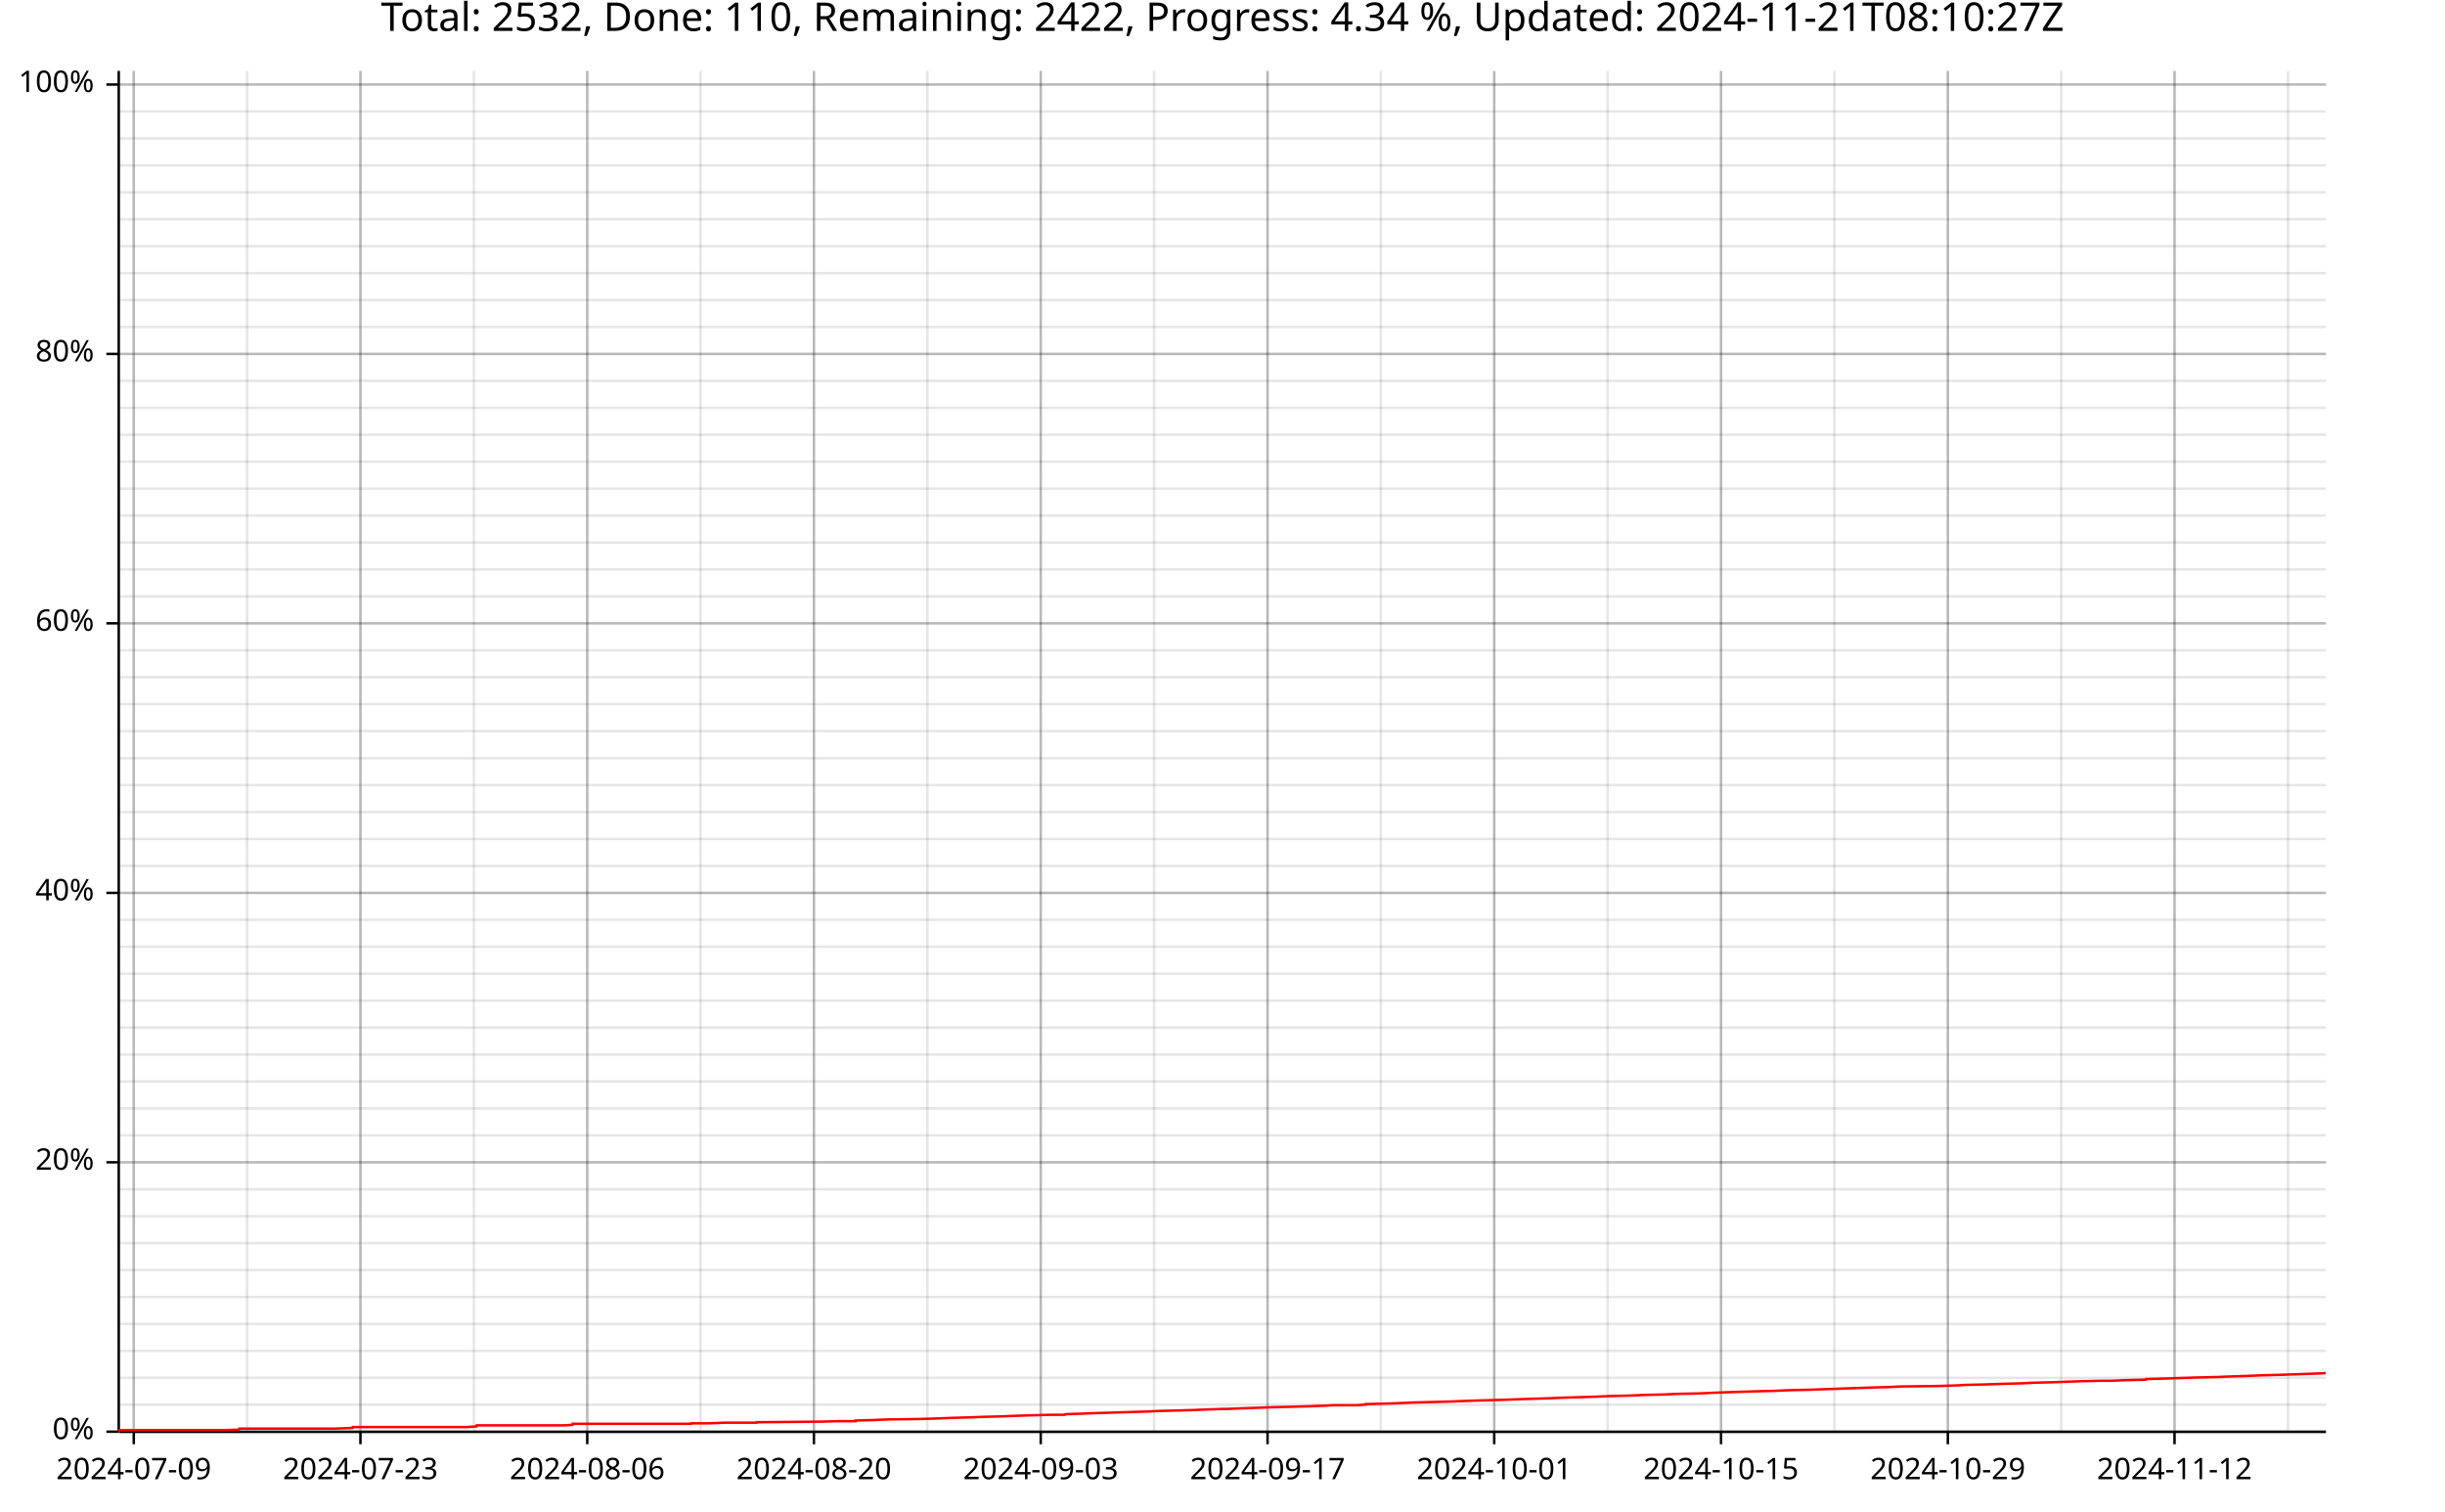
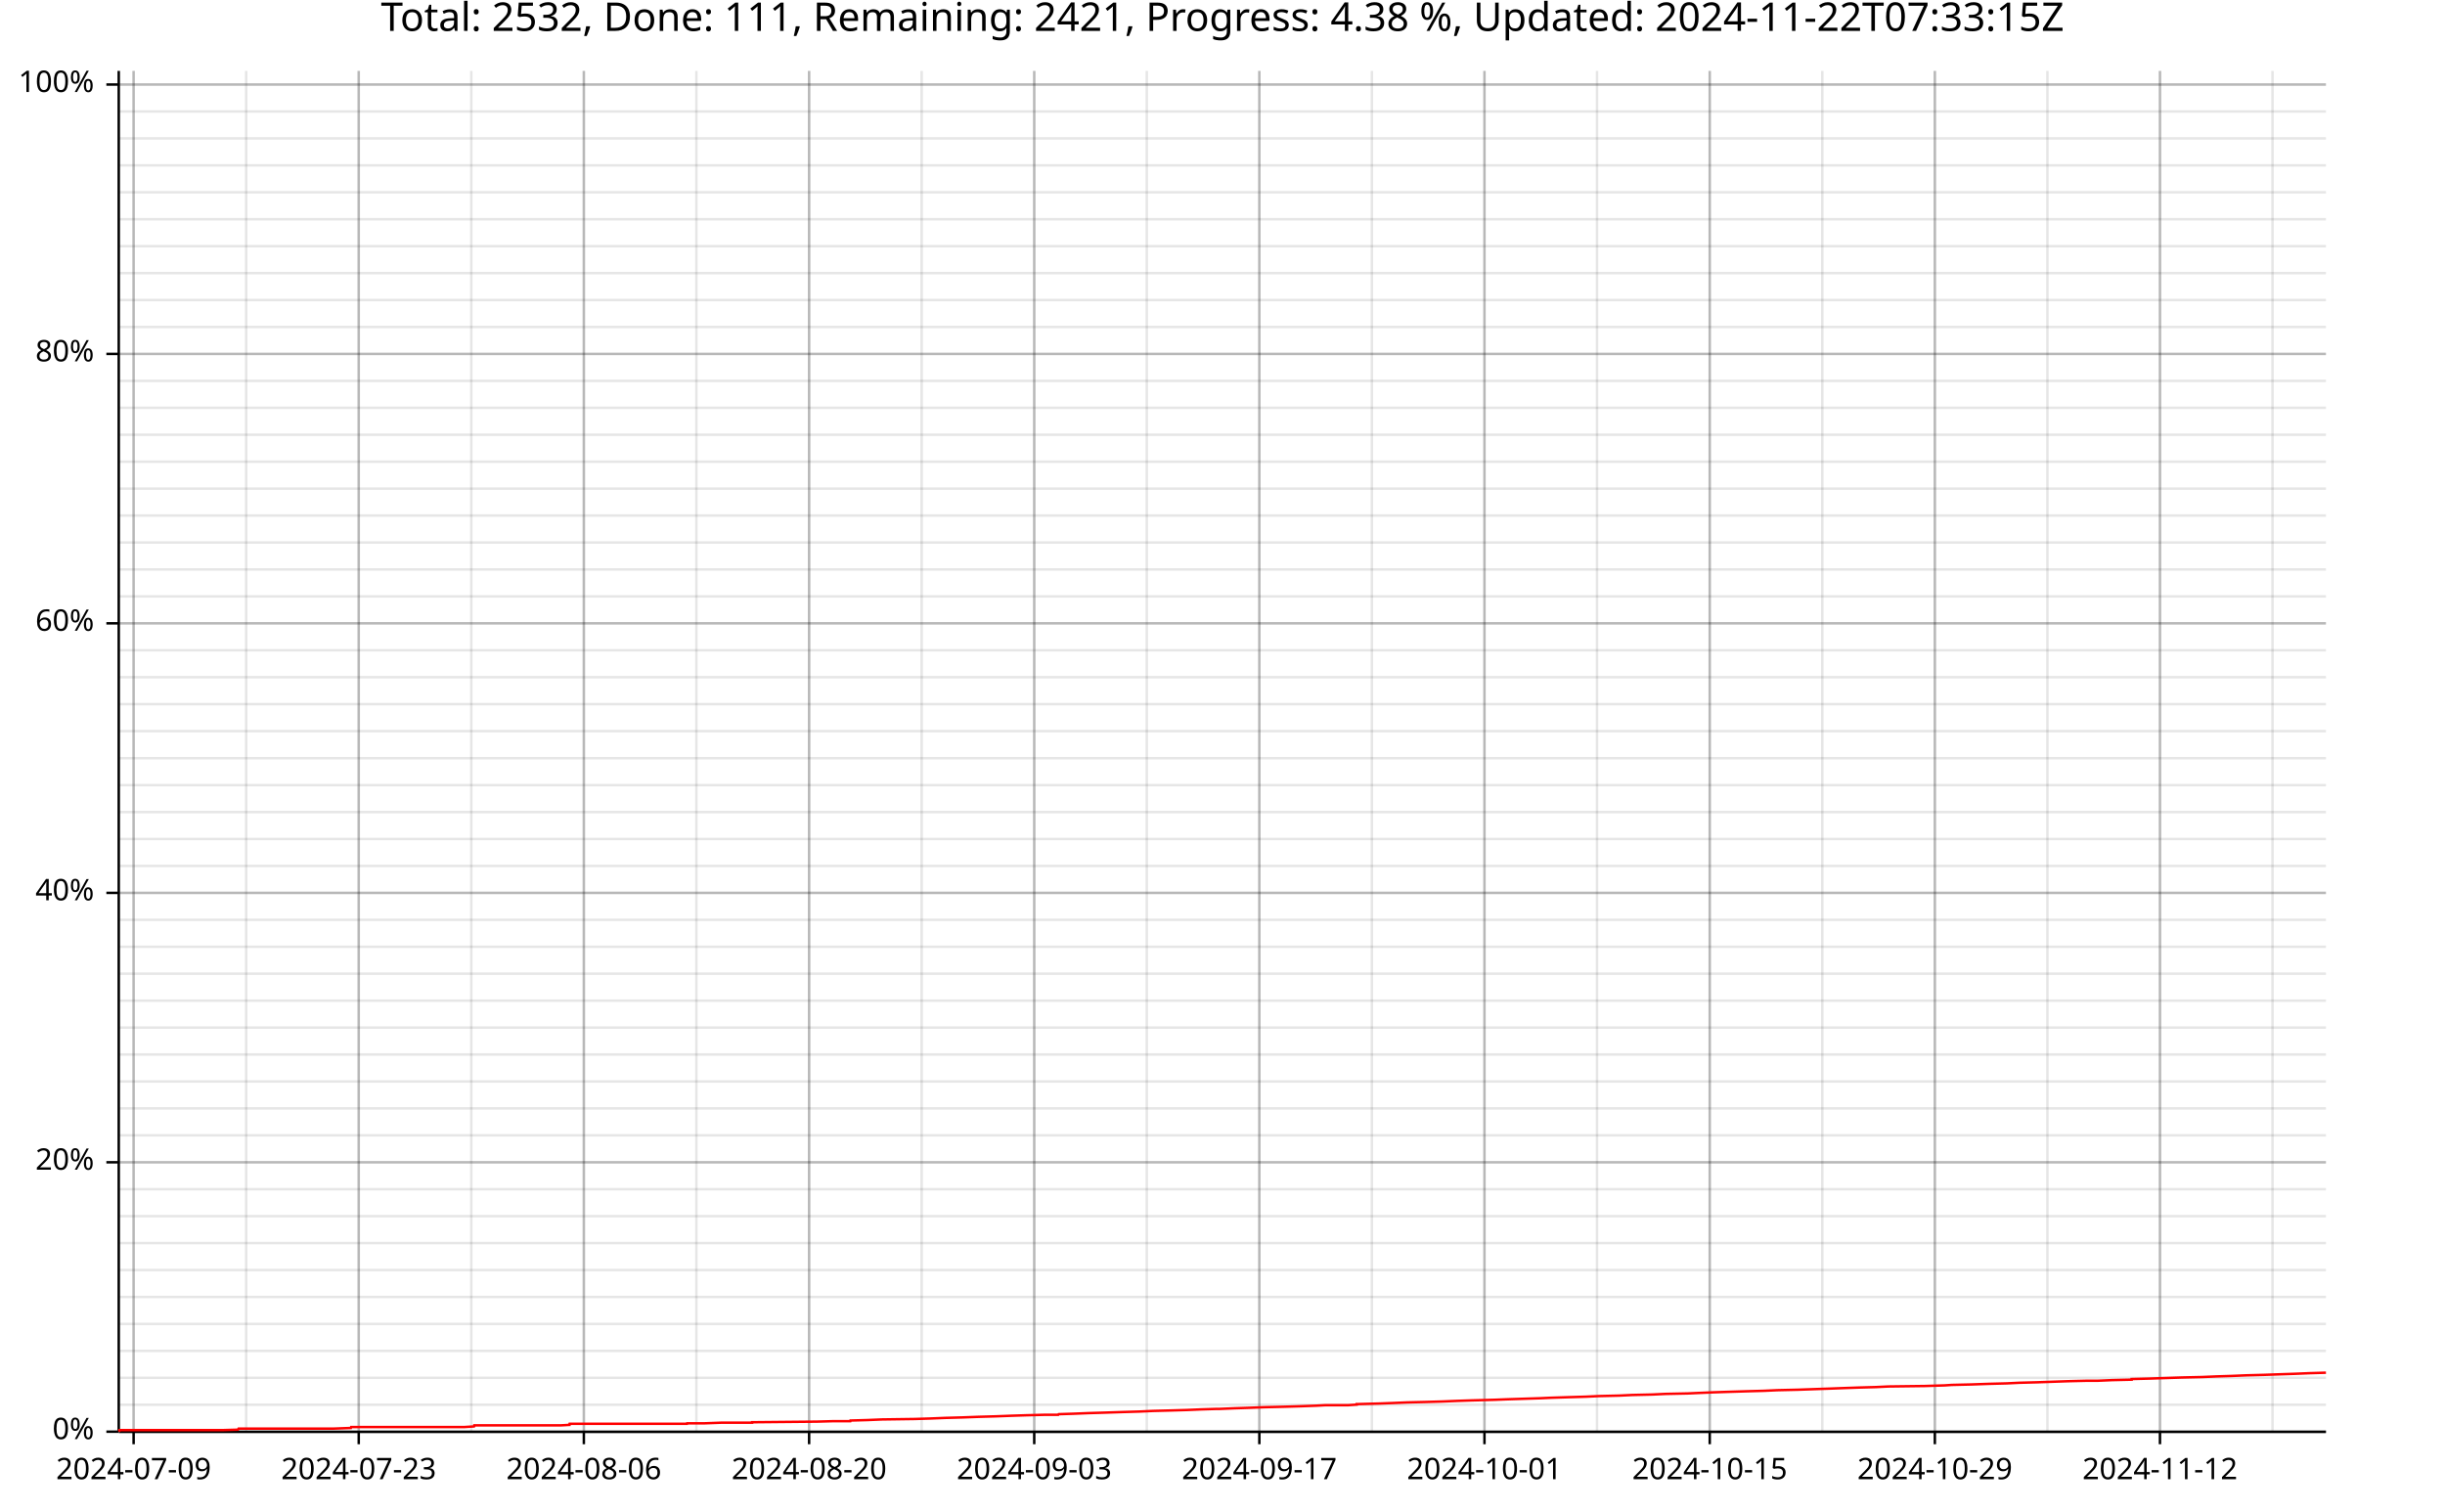
<svg xmlns="http://www.w3.org/2000/svg" width="987" height="610" viewBox="0 0 15792 9760">
  <text x="7896" y="5" dy="0.76em" text-anchor="middle" font-family="sans-serif" font-size="256" opacity="1" fill="#000000">
- Total: 2532, Done: 110, Remaining: 2422, Progress: 4.34 %, Updated: 2024-11-21T08:10:27Z
+ Total: 2532, Done: 111, Remaining: 2421, Progress: 4.38 %, Updated: 2024-11-22T07:33:15Z
</text>
-   <line opacity="0.1" stroke="#000000" stroke-width="16" x1="864" y1="9247" x2="864" y2="458" />
-   <line opacity="0.1" stroke="#000000" stroke-width="16" x1="1596" y1="9247" x2="1596" y2="458" />
-   <line opacity="0.1" stroke="#000000" stroke-width="16" x1="2328" y1="9247" x2="2328" y2="458" />
-   <line opacity="0.1" stroke="#000000" stroke-width="16" x1="3061" y1="9247" x2="3061" y2="458" />
-   <line opacity="0.1" stroke="#000000" stroke-width="16" x1="3793" y1="9247" x2="3793" y2="458" />
-   <line opacity="0.1" stroke="#000000" stroke-width="16" x1="4525" y1="9247" x2="4525" y2="458" />
-   <line opacity="0.1" stroke="#000000" stroke-width="16" x1="5257" y1="9247" x2="5257" y2="458" />
-   <line opacity="0.1" stroke="#000000" stroke-width="16" x1="5990" y1="9247" x2="5990" y2="458" />
-   <line opacity="0.1" stroke="#000000" stroke-width="16" x1="6722" y1="9247" x2="6722" y2="458" />
-   <line opacity="0.1" stroke="#000000" stroke-width="16" x1="7454" y1="9247" x2="7454" y2="458" />
-   <line opacity="0.1" stroke="#000000" stroke-width="16" x1="8187" y1="9247" x2="8187" y2="458" />
-   <line opacity="0.1" stroke="#000000" stroke-width="16" x1="8919" y1="9247" x2="8919" y2="458" />
-   <line opacity="0.1" stroke="#000000" stroke-width="16" x1="9651" y1="9247" x2="9651" y2="458" />
-   <line opacity="0.1" stroke="#000000" stroke-width="16" x1="10384" y1="9247" x2="10384" y2="458" />
-   <line opacity="0.1" stroke="#000000" stroke-width="16" x1="11116" y1="9247" x2="11116" y2="458" />
-   <line opacity="0.1" stroke="#000000" stroke-width="16" x1="11848" y1="9247" x2="11848" y2="458" />
-   <line opacity="0.1" stroke="#000000" stroke-width="16" x1="12581" y1="9247" x2="12581" y2="458" />
-   <line opacity="0.1" stroke="#000000" stroke-width="16" x1="13313" y1="9247" x2="13313" y2="458" />
-   <line opacity="0.1" stroke="#000000" stroke-width="16" x1="14045" y1="9247" x2="14045" y2="458" />
-   <line opacity="0.1" stroke="#000000" stroke-width="16" x1="14778" y1="9247" x2="14778" y2="458" />
+   <line opacity="0.1" stroke="#000000" stroke-width="16" x1="863" y1="9247" x2="863" y2="458" />
+   <line opacity="0.1" stroke="#000000" stroke-width="16" x1="1590" y1="9247" x2="1590" y2="458" />
+   <line opacity="0.1" stroke="#000000" stroke-width="16" x1="2317" y1="9247" x2="2317" y2="458" />
+   <line opacity="0.1" stroke="#000000" stroke-width="16" x1="3044" y1="9247" x2="3044" y2="458" />
+   <line opacity="0.1" stroke="#000000" stroke-width="16" x1="3771" y1="9247" x2="3771" y2="458" />
+   <line opacity="0.1" stroke="#000000" stroke-width="16" x1="4498" y1="9247" x2="4498" y2="458" />
+   <line opacity="0.1" stroke="#000000" stroke-width="16" x1="5226" y1="9247" x2="5226" y2="458" />
+   <line opacity="0.1" stroke="#000000" stroke-width="16" x1="5953" y1="9247" x2="5953" y2="458" />
+   <line opacity="0.1" stroke="#000000" stroke-width="16" x1="6680" y1="9247" x2="6680" y2="458" />
+   <line opacity="0.1" stroke="#000000" stroke-width="16" x1="7407" y1="9247" x2="7407" y2="458" />
+   <line opacity="0.1" stroke="#000000" stroke-width="16" x1="8134" y1="9247" x2="8134" y2="458" />
+   <line opacity="0.1" stroke="#000000" stroke-width="16" x1="8861" y1="9247" x2="8861" y2="458" />
+   <line opacity="0.1" stroke="#000000" stroke-width="16" x1="9588" y1="9247" x2="9588" y2="458" />
+   <line opacity="0.1" stroke="#000000" stroke-width="16" x1="10315" y1="9247" x2="10315" y2="458" />
+   <line opacity="0.1" stroke="#000000" stroke-width="16" x1="11043" y1="9247" x2="11043" y2="458" />
+   <line opacity="0.1" stroke="#000000" stroke-width="16" x1="11770" y1="9247" x2="11770" y2="458" />
+   <line opacity="0.1" stroke="#000000" stroke-width="16" x1="12497" y1="9247" x2="12497" y2="458" />
+   <line opacity="0.1" stroke="#000000" stroke-width="16" x1="13224" y1="9247" x2="13224" y2="458" />
+   <line opacity="0.1" stroke="#000000" stroke-width="16" x1="13951" y1="9247" x2="13951" y2="458" />
+   <line opacity="0.1" stroke="#000000" stroke-width="16" x1="14678" y1="9247" x2="14678" y2="458" />
  <line opacity="0.1" stroke="#000000" stroke-width="16" x1="768" y1="9247" x2="15023" y2="9247" />
  <line opacity="0.1" stroke="#000000" stroke-width="16" x1="768" y1="9073" x2="15023" y2="9073" />
  <line opacity="0.1" stroke="#000000" stroke-width="16" x1="768" y1="8899" x2="15023" y2="8899" />
  <line opacity="0.1" stroke="#000000" stroke-width="16" x1="768" y1="8725" x2="15023" y2="8725" />
  <line opacity="0.1" stroke="#000000" stroke-width="16" x1="768" y1="8551" x2="15023" y2="8551" />
  <line opacity="0.1" stroke="#000000" stroke-width="16" x1="768" y1="8377" x2="15023" y2="8377" />
  <line opacity="0.1" stroke="#000000" stroke-width="16" x1="768" y1="8203" x2="15023" y2="8203" />
  <line opacity="0.1" stroke="#000000" stroke-width="16" x1="768" y1="8029" x2="15023" y2="8029" />
  <line opacity="0.1" stroke="#000000" stroke-width="16" x1="768" y1="7855" x2="15023" y2="7855" />
  <line opacity="0.1" stroke="#000000" stroke-width="16" x1="768" y1="7681" x2="15023" y2="7681" />
  <line opacity="0.1" stroke="#000000" stroke-width="16" x1="768" y1="7507" x2="15023" y2="7507" />
  <line opacity="0.1" stroke="#000000" stroke-width="16" x1="768" y1="7333" x2="15023" y2="7333" />
  <line opacity="0.1" stroke="#000000" stroke-width="16" x1="768" y1="7159" x2="15023" y2="7159" />
  <line opacity="0.1" stroke="#000000" stroke-width="16" x1="768" y1="6985" x2="15023" y2="6985" />
  <line opacity="0.1" stroke="#000000" stroke-width="16" x1="768" y1="6811" x2="15023" y2="6811" />
  <line opacity="0.1" stroke="#000000" stroke-width="16" x1="768" y1="6637" x2="15023" y2="6637" />
  <line opacity="0.1" stroke="#000000" stroke-width="16" x1="768" y1="6463" x2="15023" y2="6463" />
  <line opacity="0.1" stroke="#000000" stroke-width="16" x1="768" y1="6289" x2="15023" y2="6289" />
  <line opacity="0.1" stroke="#000000" stroke-width="16" x1="768" y1="6115" x2="15023" y2="6115" />
  <line opacity="0.1" stroke="#000000" stroke-width="16" x1="768" y1="5941" x2="15023" y2="5941" />
  <line opacity="0.1" stroke="#000000" stroke-width="16" x1="768" y1="5767" x2="15023" y2="5767" />
  <line opacity="0.1" stroke="#000000" stroke-width="16" x1="768" y1="5593" x2="15023" y2="5593" />
  <line opacity="0.1" stroke="#000000" stroke-width="16" x1="768" y1="5419" x2="15023" y2="5419" />
  <line opacity="0.1" stroke="#000000" stroke-width="16" x1="768" y1="5245" x2="15023" y2="5245" />
  <line opacity="0.1" stroke="#000000" stroke-width="16" x1="768" y1="5071" x2="15023" y2="5071" />
  <line opacity="0.1" stroke="#000000" stroke-width="16" x1="768" y1="4897" x2="15023" y2="4897" />
  <line opacity="0.1" stroke="#000000" stroke-width="16" x1="768" y1="4722" x2="15023" y2="4722" />
  <line opacity="0.1" stroke="#000000" stroke-width="16" x1="768" y1="4548" x2="15023" y2="4548" />
  <line opacity="0.1" stroke="#000000" stroke-width="16" x1="768" y1="4374" x2="15023" y2="4374" />
  <line opacity="0.1" stroke="#000000" stroke-width="16" x1="768" y1="4200" x2="15023" y2="4200" />
  <line opacity="0.1" stroke="#000000" stroke-width="16" x1="768" y1="4026" x2="15023" y2="4026" />
  <line opacity="0.1" stroke="#000000" stroke-width="16" x1="768" y1="3852" x2="15023" y2="3852" />
  <line opacity="0.1" stroke="#000000" stroke-width="16" x1="768" y1="3678" x2="15023" y2="3678" />
  <line opacity="0.1" stroke="#000000" stroke-width="16" x1="768" y1="3504" x2="15023" y2="3504" />
  <line opacity="0.1" stroke="#000000" stroke-width="16" x1="768" y1="3330" x2="15023" y2="3330" />
  <line opacity="0.1" stroke="#000000" stroke-width="16" x1="768" y1="3156" x2="15023" y2="3156" />
  <line opacity="0.1" stroke="#000000" stroke-width="16" x1="768" y1="2982" x2="15023" y2="2982" />
  <line opacity="0.1" stroke="#000000" stroke-width="16" x1="768" y1="2808" x2="15023" y2="2808" />
  <line opacity="0.1" stroke="#000000" stroke-width="16" x1="768" y1="2634" x2="15023" y2="2634" />
  <line opacity="0.1" stroke="#000000" stroke-width="16" x1="768" y1="2460" x2="15023" y2="2460" />
  <line opacity="0.1" stroke="#000000" stroke-width="16" x1="768" y1="2286" x2="15023" y2="2286" />
  <line opacity="0.1" stroke="#000000" stroke-width="16" x1="768" y1="2112" x2="15023" y2="2112" />
  <line opacity="0.1" stroke="#000000" stroke-width="16" x1="768" y1="1938" x2="15023" y2="1938" />
  <line opacity="0.1" stroke="#000000" stroke-width="16" x1="768" y1="1764" x2="15023" y2="1764" />
  <line opacity="0.1" stroke="#000000" stroke-width="16" x1="768" y1="1590" x2="15023" y2="1590" />
  <line opacity="0.1" stroke="#000000" stroke-width="16" x1="768" y1="1416" x2="15023" y2="1416" />
  <line opacity="0.1" stroke="#000000" stroke-width="16" x1="768" y1="1242" x2="15023" y2="1242" />
  <line opacity="0.1" stroke="#000000" stroke-width="16" x1="768" y1="1068" x2="15023" y2="1068" />
  <line opacity="0.1" stroke="#000000" stroke-width="16" x1="768" y1="894" x2="15023" y2="894" />
  <line opacity="0.1" stroke="#000000" stroke-width="16" x1="768" y1="720" x2="15023" y2="720" />
  <line opacity="0.1" stroke="#000000" stroke-width="16" x1="768" y1="546" x2="15023" y2="546" />
-   <line opacity="0.2" stroke="#000000" stroke-width="16" x1="864" y1="9247" x2="864" y2="458" />
-   <line opacity="0.2" stroke="#000000" stroke-width="16" x1="2328" y1="9247" x2="2328" y2="458" />
-   <line opacity="0.2" stroke="#000000" stroke-width="16" x1="3793" y1="9247" x2="3793" y2="458" />
-   <line opacity="0.2" stroke="#000000" stroke-width="16" x1="5257" y1="9247" x2="5257" y2="458" />
-   <line opacity="0.2" stroke="#000000" stroke-width="16" x1="6722" y1="9247" x2="6722" y2="458" />
-   <line opacity="0.2" stroke="#000000" stroke-width="16" x1="8187" y1="9247" x2="8187" y2="458" />
-   <line opacity="0.2" stroke="#000000" stroke-width="16" x1="9651" y1="9247" x2="9651" y2="458" />
-   <line opacity="0.2" stroke="#000000" stroke-width="16" x1="11116" y1="9247" x2="11116" y2="458" />
-   <line opacity="0.2" stroke="#000000" stroke-width="16" x1="12581" y1="9247" x2="12581" y2="458" />
-   <line opacity="0.2" stroke="#000000" stroke-width="16" x1="14045" y1="9247" x2="14045" y2="458" />
+   <line opacity="0.2" stroke="#000000" stroke-width="16" x1="863" y1="9247" x2="863" y2="458" />
+   <line opacity="0.2" stroke="#000000" stroke-width="16" x1="2317" y1="9247" x2="2317" y2="458" />
+   <line opacity="0.2" stroke="#000000" stroke-width="16" x1="3771" y1="9247" x2="3771" y2="458" />
+   <line opacity="0.2" stroke="#000000" stroke-width="16" x1="5226" y1="9247" x2="5226" y2="458" />
+   <line opacity="0.2" stroke="#000000" stroke-width="16" x1="6680" y1="9247" x2="6680" y2="458" />
+   <line opacity="0.2" stroke="#000000" stroke-width="16" x1="8134" y1="9247" x2="8134" y2="458" />
+   <line opacity="0.2" stroke="#000000" stroke-width="16" x1="9588" y1="9247" x2="9588" y2="458" />
+   <line opacity="0.2" stroke="#000000" stroke-width="16" x1="11043" y1="9247" x2="11043" y2="458" />
+   <line opacity="0.2" stroke="#000000" stroke-width="16" x1="12497" y1="9247" x2="12497" y2="458" />
+   <line opacity="0.2" stroke="#000000" stroke-width="16" x1="13951" y1="9247" x2="13951" y2="458" />
  <line opacity="0.2" stroke="#000000" stroke-width="16" x1="768" y1="9247" x2="15023" y2="9247" />
  <line opacity="0.2" stroke="#000000" stroke-width="16" x1="768" y1="7507" x2="15023" y2="7507" />
  <line opacity="0.2" stroke="#000000" stroke-width="16" x1="768" y1="5767" x2="15023" y2="5767" />
  <line opacity="0.2" stroke="#000000" stroke-width="16" x1="768" y1="4026" x2="15023" y2="4026" />
  <line opacity="0.2" stroke="#000000" stroke-width="16" x1="768" y1="2286" x2="15023" y2="2286" />
  <line opacity="0.2" stroke="#000000" stroke-width="16" x1="768" y1="546" x2="15023" y2="546" />
  <polyline fill="none" opacity="1" stroke="#000000" stroke-width="16" points="767,458 767,9247 " />
  <text x="608" y="9247" dy="0.5ex" text-anchor="end" font-family="sans-serif" font-size="192" opacity="1" fill="#000000">
0%
</text>
  <polyline fill="none" opacity="1" stroke="#000000" stroke-width="16" points="687,9247 767,9247 " />
  <text x="608" y="7507" dy="0.5ex" text-anchor="end" font-family="sans-serif" font-size="192" opacity="1" fill="#000000">
20%
</text>
  <polyline fill="none" opacity="1" stroke="#000000" stroke-width="16" points="687,7507 767,7507 " />
  <text x="608" y="5767" dy="0.5ex" text-anchor="end" font-family="sans-serif" font-size="192" opacity="1" fill="#000000">
40%
</text>
  <polyline fill="none" opacity="1" stroke="#000000" stroke-width="16" points="687,5767 767,5767 " />
  <text x="608" y="4026" dy="0.5ex" text-anchor="end" font-family="sans-serif" font-size="192" opacity="1" fill="#000000">
60%
</text>
  <polyline fill="none" opacity="1" stroke="#000000" stroke-width="16" points="687,4026 767,4026 " />
  <text x="608" y="2286" dy="0.5ex" text-anchor="end" font-family="sans-serif" font-size="192" opacity="1" fill="#000000">
80%
</text>
  <polyline fill="none" opacity="1" stroke="#000000" stroke-width="16" points="687,2286 767,2286 " />
  <text x="608" y="546" dy="0.5ex" text-anchor="end" font-family="sans-serif" font-size="192" opacity="1" fill="#000000">
100%
</text>
  <polyline fill="none" opacity="1" stroke="#000000" stroke-width="16" points="687,546 767,546 " />
  <polyline fill="none" opacity="1" stroke="#000000" stroke-width="16" points="768,9248 15023,9248 " />
-   <text x="864" y="9408" dy="0.76em" text-anchor="middle" font-family="sans-serif" font-size="192" opacity="1" fill="#000000">
+   <text x="863" y="9408" dy="0.76em" text-anchor="middle" font-family="sans-serif" font-size="192" opacity="1" fill="#000000">
2024-07-09
</text>
-   <polyline fill="none" opacity="1" stroke="#000000" stroke-width="16" points="864,9248 864,9328 " />
-   <text x="2328" y="9408" dy="0.76em" text-anchor="middle" font-family="sans-serif" font-size="192" opacity="1" fill="#000000">
+   <polyline fill="none" opacity="1" stroke="#000000" stroke-width="16" points="863,9248 863,9328 " />
+   <text x="2317" y="9408" dy="0.76em" text-anchor="middle" font-family="sans-serif" font-size="192" opacity="1" fill="#000000">
2024-07-23
</text>
-   <polyline fill="none" opacity="1" stroke="#000000" stroke-width="16" points="2328,9248 2328,9328 " />
-   <text x="3793" y="9408" dy="0.76em" text-anchor="middle" font-family="sans-serif" font-size="192" opacity="1" fill="#000000">
+   <polyline fill="none" opacity="1" stroke="#000000" stroke-width="16" points="2317,9248 2317,9328 " />
+   <text x="3771" y="9408" dy="0.76em" text-anchor="middle" font-family="sans-serif" font-size="192" opacity="1" fill="#000000">
2024-08-06
</text>
-   <polyline fill="none" opacity="1" stroke="#000000" stroke-width="16" points="3793,9248 3793,9328 " />
-   <text x="5257" y="9408" dy="0.76em" text-anchor="middle" font-family="sans-serif" font-size="192" opacity="1" fill="#000000">
+   <polyline fill="none" opacity="1" stroke="#000000" stroke-width="16" points="3771,9248 3771,9328 " />
+   <text x="5226" y="9408" dy="0.76em" text-anchor="middle" font-family="sans-serif" font-size="192" opacity="1" fill="#000000">
2024-08-20
</text>
-   <polyline fill="none" opacity="1" stroke="#000000" stroke-width="16" points="5257,9248 5257,9328 " />
-   <text x="6722" y="9408" dy="0.76em" text-anchor="middle" font-family="sans-serif" font-size="192" opacity="1" fill="#000000">
+   <polyline fill="none" opacity="1" stroke="#000000" stroke-width="16" points="5226,9248 5226,9328 " />
+   <text x="6680" y="9408" dy="0.76em" text-anchor="middle" font-family="sans-serif" font-size="192" opacity="1" fill="#000000">
2024-09-03
</text>
-   <polyline fill="none" opacity="1" stroke="#000000" stroke-width="16" points="6722,9248 6722,9328 " />
-   <text x="8187" y="9408" dy="0.76em" text-anchor="middle" font-family="sans-serif" font-size="192" opacity="1" fill="#000000">
+   <polyline fill="none" opacity="1" stroke="#000000" stroke-width="16" points="6680,9248 6680,9328 " />
+   <text x="8134" y="9408" dy="0.76em" text-anchor="middle" font-family="sans-serif" font-size="192" opacity="1" fill="#000000">
2024-09-17
</text>
-   <polyline fill="none" opacity="1" stroke="#000000" stroke-width="16" points="8187,9248 8187,9328 " />
-   <text x="9651" y="9408" dy="0.76em" text-anchor="middle" font-family="sans-serif" font-size="192" opacity="1" fill="#000000">
+   <polyline fill="none" opacity="1" stroke="#000000" stroke-width="16" points="8134,9248 8134,9328 " />
+   <text x="9588" y="9408" dy="0.76em" text-anchor="middle" font-family="sans-serif" font-size="192" opacity="1" fill="#000000">
2024-10-01
</text>
-   <polyline fill="none" opacity="1" stroke="#000000" stroke-width="16" points="9651,9248 9651,9328 " />
-   <text x="11116" y="9408" dy="0.76em" text-anchor="middle" font-family="sans-serif" font-size="192" opacity="1" fill="#000000">
+   <polyline fill="none" opacity="1" stroke="#000000" stroke-width="16" points="9588,9248 9588,9328 " />
+   <text x="11043" y="9408" dy="0.76em" text-anchor="middle" font-family="sans-serif" font-size="192" opacity="1" fill="#000000">
2024-10-15
</text>
-   <polyline fill="none" opacity="1" stroke="#000000" stroke-width="16" points="11116,9248 11116,9328 " />
-   <text x="12581" y="9408" dy="0.76em" text-anchor="middle" font-family="sans-serif" font-size="192" opacity="1" fill="#000000">
+   <polyline fill="none" opacity="1" stroke="#000000" stroke-width="16" points="11043,9248 11043,9328 " />
+   <text x="12497" y="9408" dy="0.76em" text-anchor="middle" font-family="sans-serif" font-size="192" opacity="1" fill="#000000">
2024-10-29
</text>
-   <polyline fill="none" opacity="1" stroke="#000000" stroke-width="16" points="12581,9248 12581,9328 " />
-   <text x="14045" y="9408" dy="0.76em" text-anchor="middle" font-family="sans-serif" font-size="192" opacity="1" fill="#000000">
+   <polyline fill="none" opacity="1" stroke="#000000" stroke-width="16" points="12497,9248 12497,9328 " />
+   <text x="13951" y="9408" dy="0.76em" text-anchor="middle" font-family="sans-serif" font-size="192" opacity="1" fill="#000000">
2024-11-12
</text>
-   <polyline fill="none" opacity="1" stroke="#000000" stroke-width="16" points="14045,9248 14045,9328 " />
-   <polyline fill="none" opacity="1" stroke="#FF0000" stroke-width="16" points="768,9247 770,9244 771,9241 771,9237 915,9237 1019,9237 1123,9237 1234,9237 1334,9237 1439,9237 1542,9234 1542,9234 1545,9230 1545,9230 1546,9227 1653,9227 1757,9227 1759,9227 1862,9227 1967,9227 2166,9227 2168,9227 2277,9223 2277,9220 2278,9217 2385,9217 2490,9217 2684,9217 2684,9217 2799,9217 3016,9217 3016,9217 3078,9213 3080,9210 3080,9210 3080,9206 3116,9206 3116,9206 3221,9206 3330,9206 3431,9206 3534,9206 3645,9206 3698,9203 3699,9199 3699,9196 3848,9196 3957,9196 4058,9196 4158,9196 4158,9196 4160,9196 4267,9196 4359,9196 4359,9196 4463,9196 4464,9193 4464,9193 4465,9193 4577,9193 4684,9189 4685,9189 4771,9189 4887,9189 4888,9186 4888,9186 5310,9182 5310,9182 5419,9179 5420,9179 5526,9179 5526,9175 5526,9175 5636,9172 5636,9172 5732,9168 5732,9168 5943,9165 5943,9165 5943,9165 6044,9162 6044,9162 6142,9158 6142,9158 6252,9155 6253,9155 6360,9151 6360,9151 6469,9148 6469,9148 6574,9144 6574,9144 6670,9141 6670,9141 6670,9141 6785,9138 6786,9138 6876,9138 6878,9138 6881,9134 6881,9134 6977,9131 6977,9131 7076,9127 7076,9127 7180,9124 7180,9124 7302,9120 7302,9120 7406,9117 7406,9117 7493,9113 7494,9113 7609,9110 7610,9110 7714,9107 7714,9107 7808,9103 7808,9103 7906,9100 7906,9100 7926,9100 8022,9096 8022,9096 8113,9093 8113,9093 8217,9089 8217,9089 8343,9086 8343,9086 8447,9083 8447,9083 8559,9079 8559,9079 8559,9079 8615,9076 8615,9076 8764,9076 8820,9072 8821,9072 8821,9069 8821,9069 8972,9065 8972,9065 9052,9062 9052,9062 9147,9058 9147,9058 9271,9055 9271,9055 9379,9052 9379,9052 9379,9052 9477,9048 9477,9048 9567,9045 9567,9045 9718,9041 9718,9041 9793,9038 9793,9038 9918,9034 9918,9034 10014,9031 10014,9031 10080,9028 10080,9028 10207,9024 10207,9024 10310,9021 10310,9021 10397,9017 10397,9017 10527,9014 10527,9014 10612,9010 10612,9010 10743,9007 10743,9007 10828,9003 10828,9003 10974,9000 10974,9000 11041,8997 11041,8997 11135,8993 11135,8993 11135,8993 11135,8993 11135,8993 11135,8993 11227,8990 11227,8990 11358,8986 11358,8986 11468,8983 11468,8983 11556,8979 11556,8979 11689,8976 11689,8976 11774,8973 11774,8973 11891,8969 11891,8969 11970,8966 11970,8966 12084,8962 12195,8959 12196,8959 12279,8955 12515,8952 12515,8952 12645,8948 12690,8945 12818,8942 12933,8938 13050,8935 13131,8931 13246,8928 13360,8924 13360,8924 13448,8921 13449,8921 13571,8918 13571,8918 13641,8918 13734,8914 13734,8914 13860,8911 13860,8911 13861,8907 13861,8907 13978,8904 13978,8904 14098,8900 14098,8900 14188,8897 14189,8897 14319,8894 14319,8894 14415,8890 14415,8890 14513,8887 14513,8887 14607,8883 14607,8883 14722,8880 14722,8880 14836,8876 14836,8876 14925,8873 14925,8873 15022,8869 " />
+   <polyline fill="none" opacity="1" stroke="#000000" stroke-width="16" points="13951,9248 13951,9328 " />
+   <polyline fill="none" opacity="1" stroke="#FF0000" stroke-width="16" points="768,9247 770,9244 770,9241 771,9237 914,9237 1018,9237 1121,9237 1231,9237 1330,9237 1434,9237 1536,9234 1537,9234 1539,9230 1539,9230 1541,9227 1647,9227 1750,9227 1752,9227 1855,9227 1959,9227 2156,9227 2158,9227 2266,9223 2267,9220 2268,9217 2374,9217 2478,9217 2670,9217 2671,9217 2784,9217 3000,9217 3000,9217 3062,9213 3064,9210 3064,9210 3064,9206 3099,9206 3100,9206 3204,9206 3311,9206 3412,9206 3514,9206 3625,9206 3678,9203 3678,9199 3679,9196 3826,9196 3935,9196 4034,9196 4134,9196 4134,9196 4136,9196 4242,9196 4334,9196 4334,9196 4437,9196 4438,9193 4438,9193 4439,9193 4550,9193 4656,9189 4657,9189 4743,9189 4858,9189 4858,9186 4859,9186 5278,9182 5278,9182 5386,9179 5386,9179 5492,9179 5493,9175 5493,9175 5601,9172 5601,9172 5697,9168 5697,9168 5906,9165 5907,9165 5907,9165 6007,9162 6007,9162 6104,9158 6104,9158 6213,9155 6214,9155 6321,9151 6321,9151 6428,9148 6429,9148 6533,9144 6533,9144 6628,9141 6628,9141 6628,9141 6743,9138 6743,9138 6833,9138 6835,9138 6838,9134 6838,9134 6933,9131 6933,9131 7032,9127 7032,9127 7134,9124 7134,9124 7256,9120 7256,9120 7359,9117 7359,9117 7446,9113 7446,9113 7561,9110 7561,9110 7665,9107 7665,9107 7758,9103 7758,9103 7855,9100 7856,9100 7875,9100 7971,9096 7971,9096 8061,9093 8061,9093 8164,9089 8164,9089 8289,9086 8289,9086 8393,9083 8393,9083 8504,9079 8504,9079 8504,9079 8559,9076 8560,9076 8707,9076 8763,9072 8763,9072 8763,9069 8764,9069 8914,9065 8914,9065 8993,9062 8993,9062 9088,9058 9088,9058 9211,9055 9211,9055 9318,9052 9318,9052 9318,9052 9415,9048 9415,9048 9505,9045 9505,9045 9655,9041 9655,9041 9729,9038 9729,9038 9853,9034 9853,9034 9949,9031 9949,9031 10014,9028 10014,9028 10140,9024 10140,9024 10242,9021 10242,9021 10329,9017 10329,9017 10458,9014 10458,9014 10542,9010 10542,9010 10672,9007 10672,9007 10757,9003 10757,9003 10901,9000 10901,9000 10968,8997 10968,8997 11061,8993 11061,8993 11061,8993 11061,8993 11061,8993 11061,8993 11153,8990 11153,8990 11283,8986 11283,8986 11392,8983 11392,8983 11480,8979 11480,8979 11611,8976 11611,8976 11696,8973 11696,8973 11812,8969 11812,8969 11891,8966 11891,8966 12004,8962 12114,8959 12115,8959 12197,8955 12431,8952 12432,8952 12561,8948 12606,8945 12732,8942 12847,8938 12962,8935 13044,8931 13158,8928 13271,8924 13271,8924 13358,8921 13358,8921 13480,8918 13480,8918 13550,8918 13642,8914 13642,8914 13767,8911 13768,8911 13768,8907 13768,8907 13884,8904 13884,8904 14003,8900 14003,8900 14093,8897 14093,8897 14223,8894 14223,8894 14318,8890 14318,8890 14415,8887 14415,8887 14509,8883 14509,8883 14623,8880 14623,8880 14736,8876 14736,8876 14825,8873 14825,8873 14921,8869 14921,8869 15023,8866 " />
</svg>
